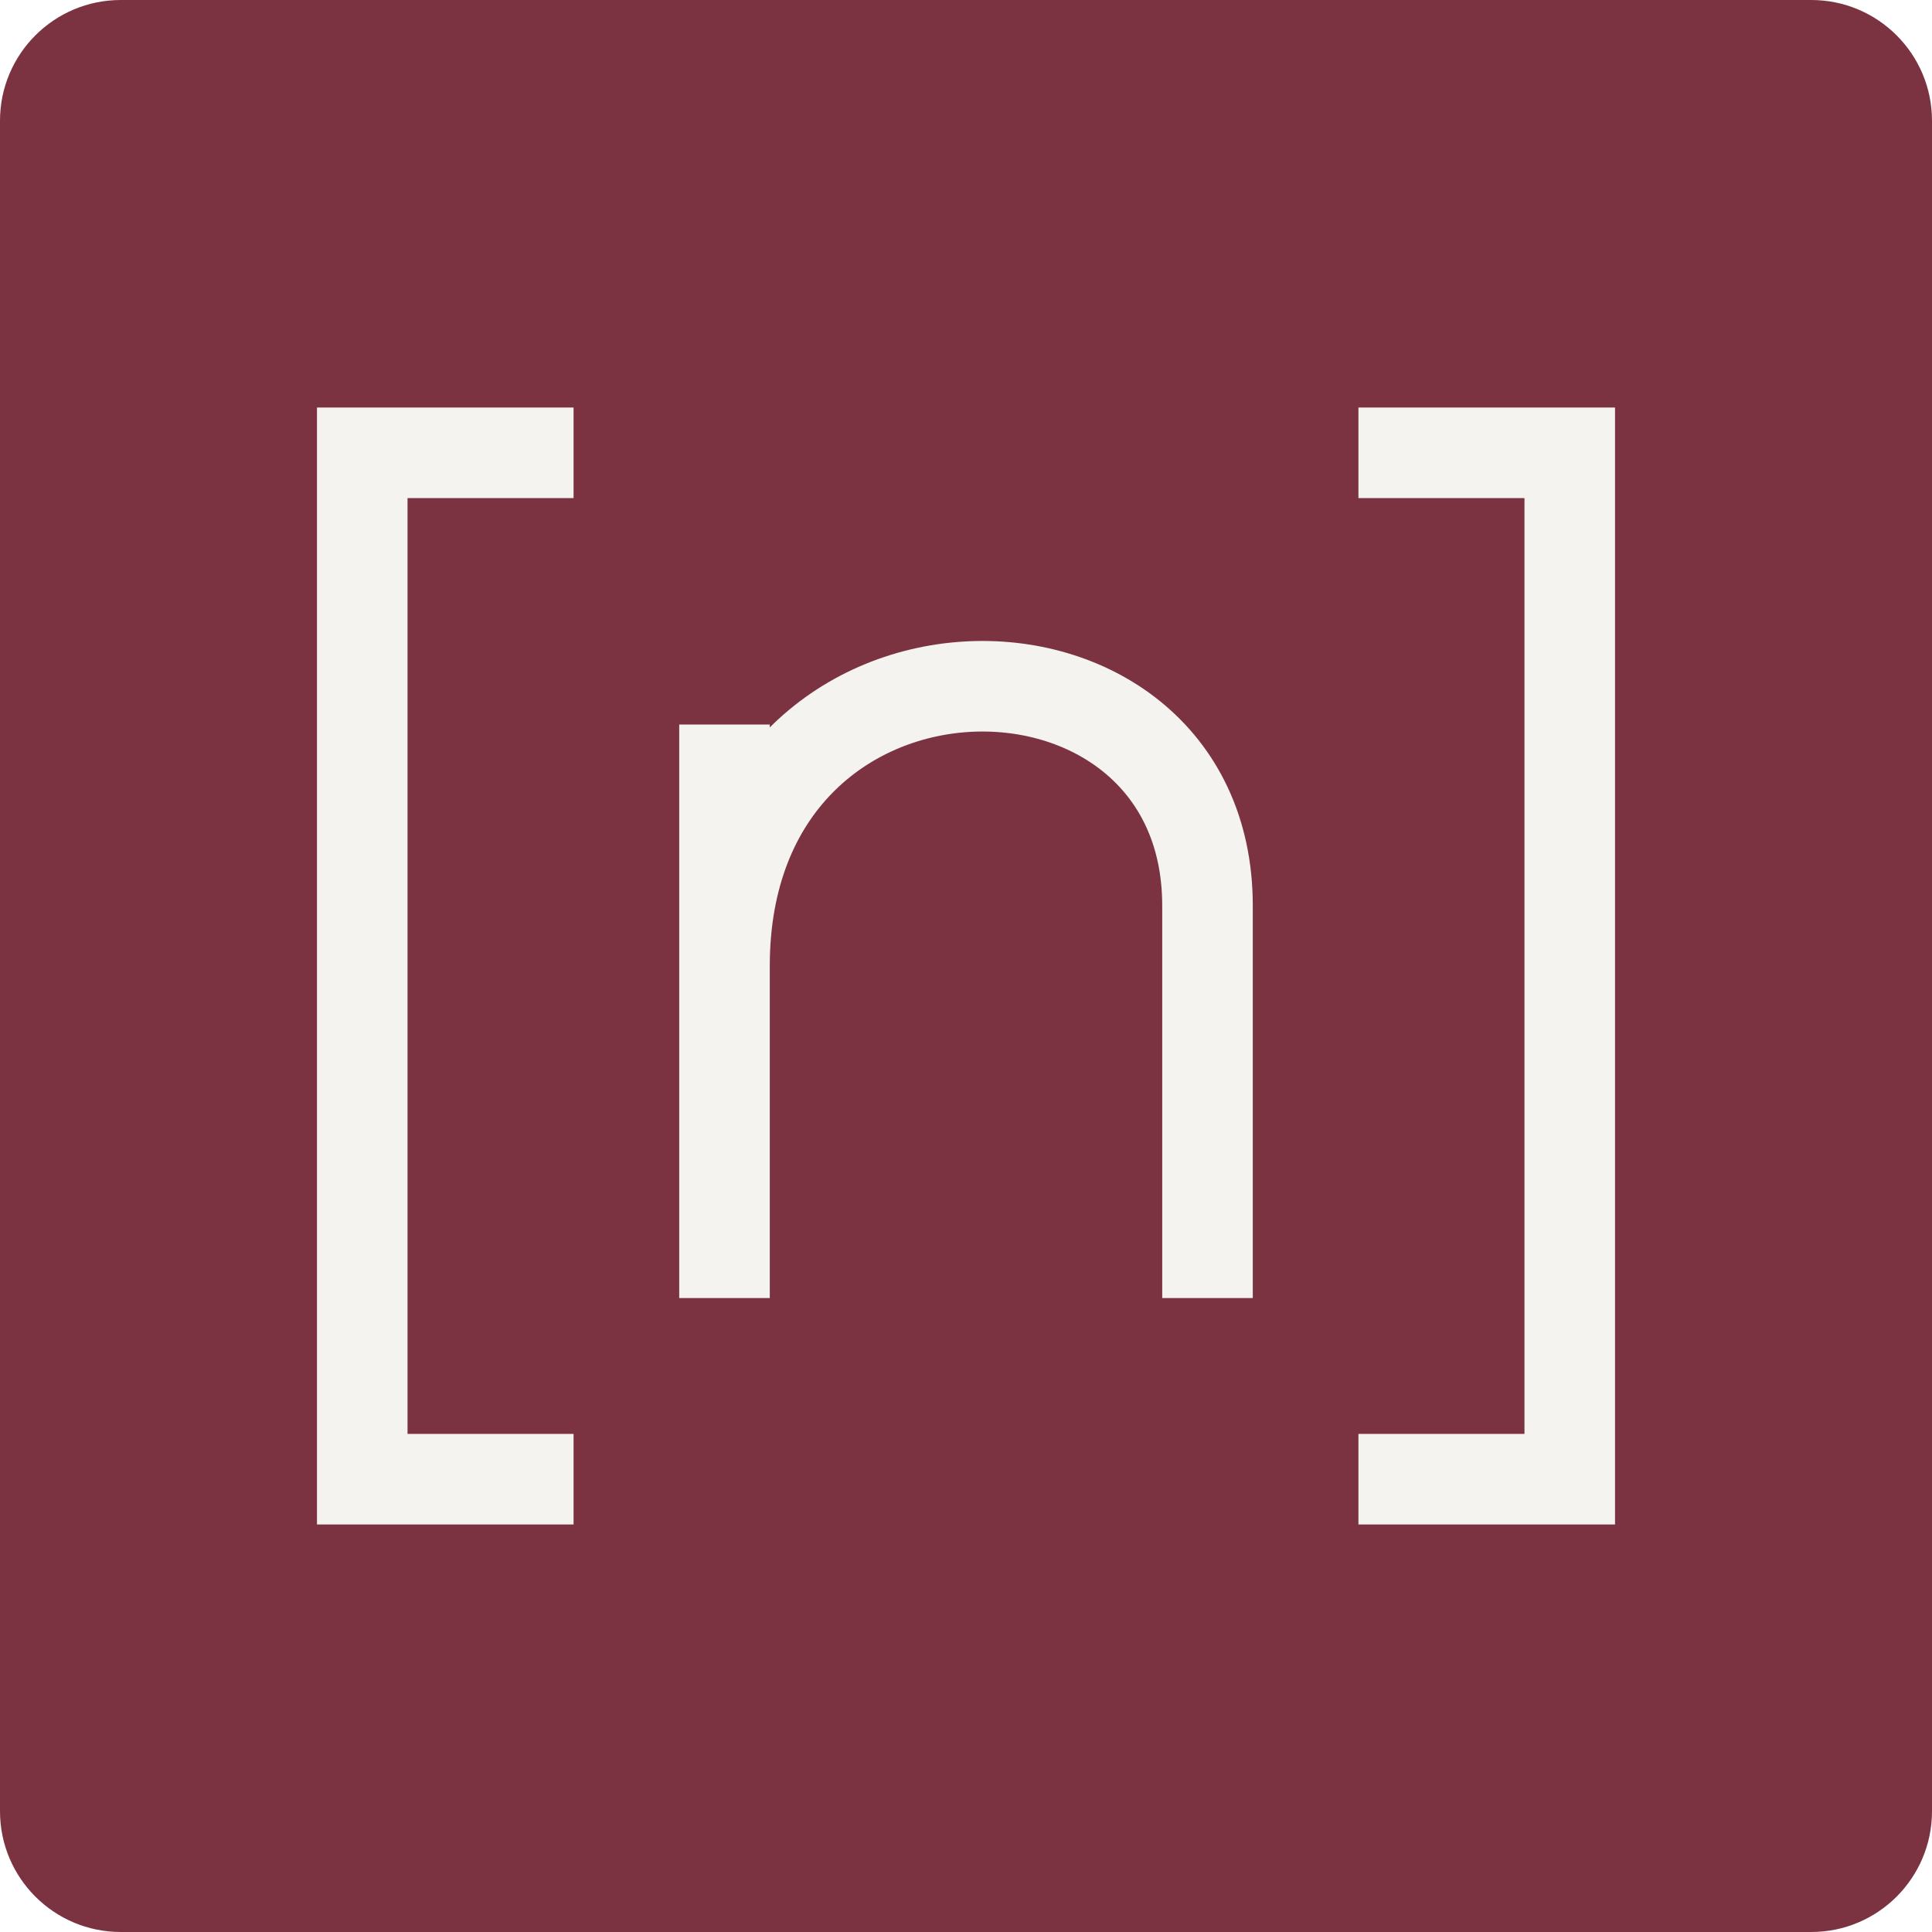
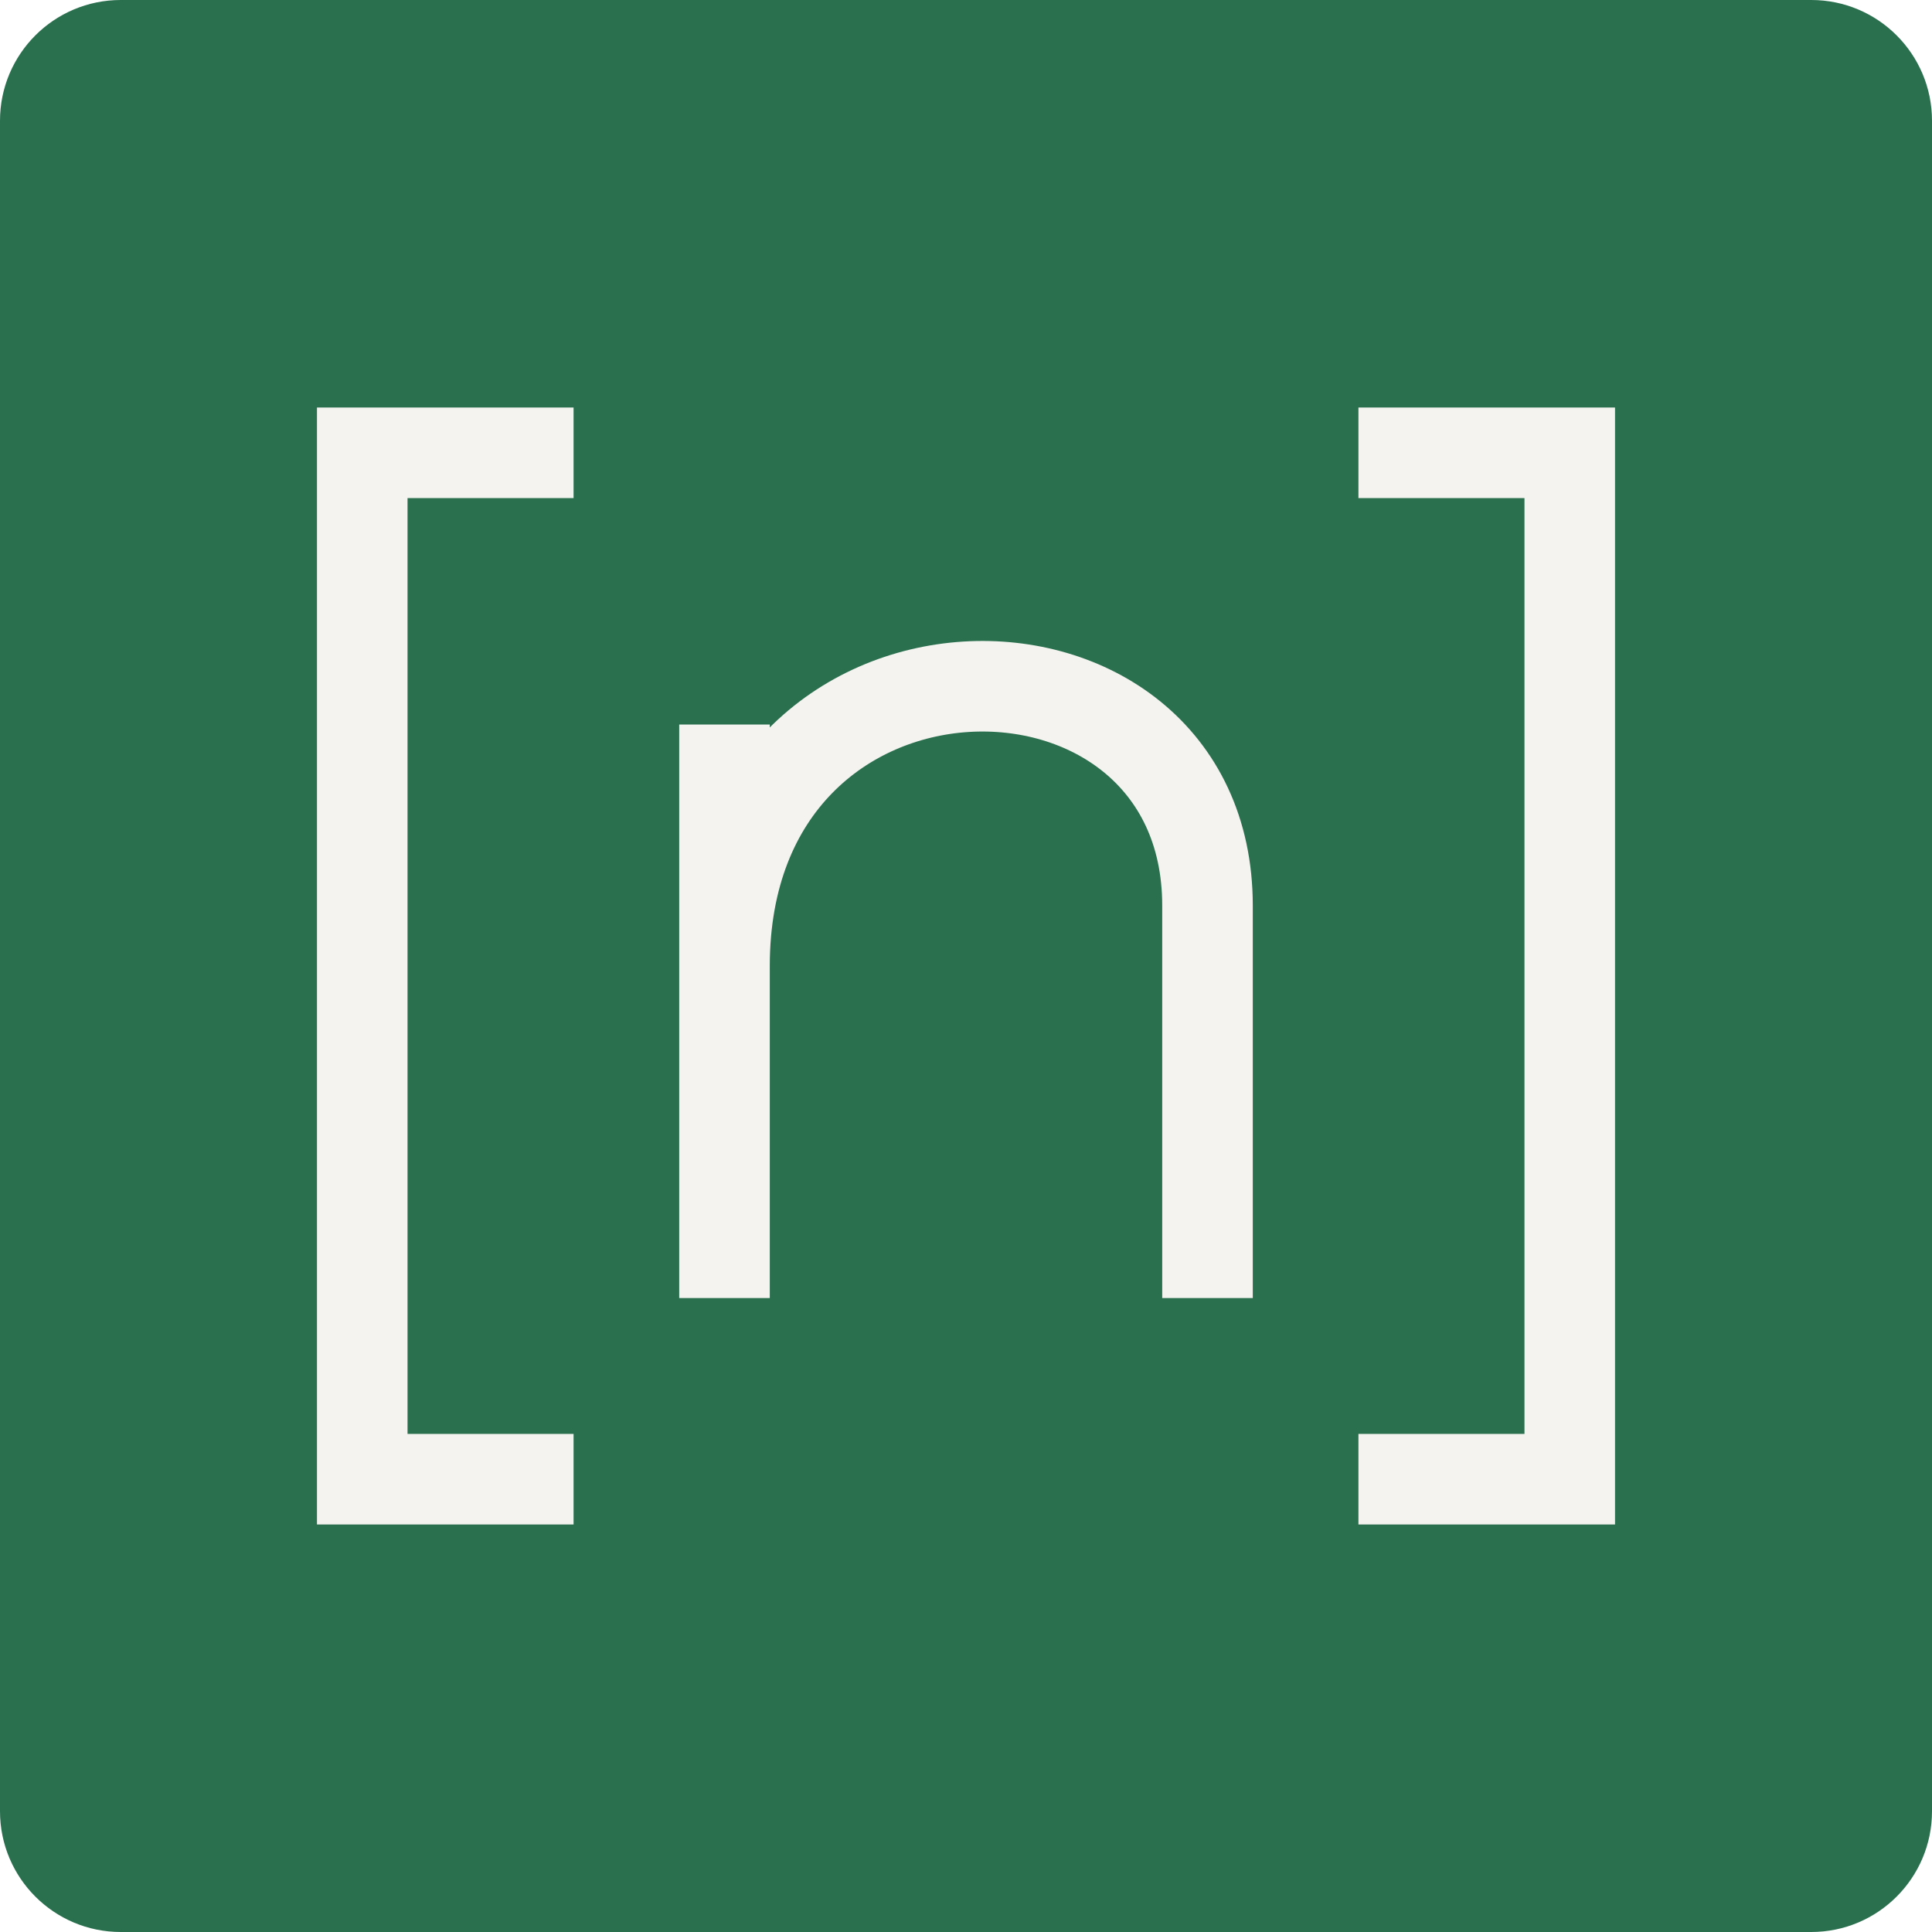
<svg xmlns="http://www.w3.org/2000/svg" viewBox="0 0 64 64">
-   <rect width="64" height="64" rx="4" fill="#7b3341" />
+   <rect width="64" height="64" rx="4" fill="#2a704f" />
  <g fill="none" stroke="#f4f3ef" stroke-width="3">
    <path d="M19 15H12v34h7M45 15h7v34h-7M24 43V24m0 8c0-12 16-12 16-2v13" />
  </g>
</svg>
